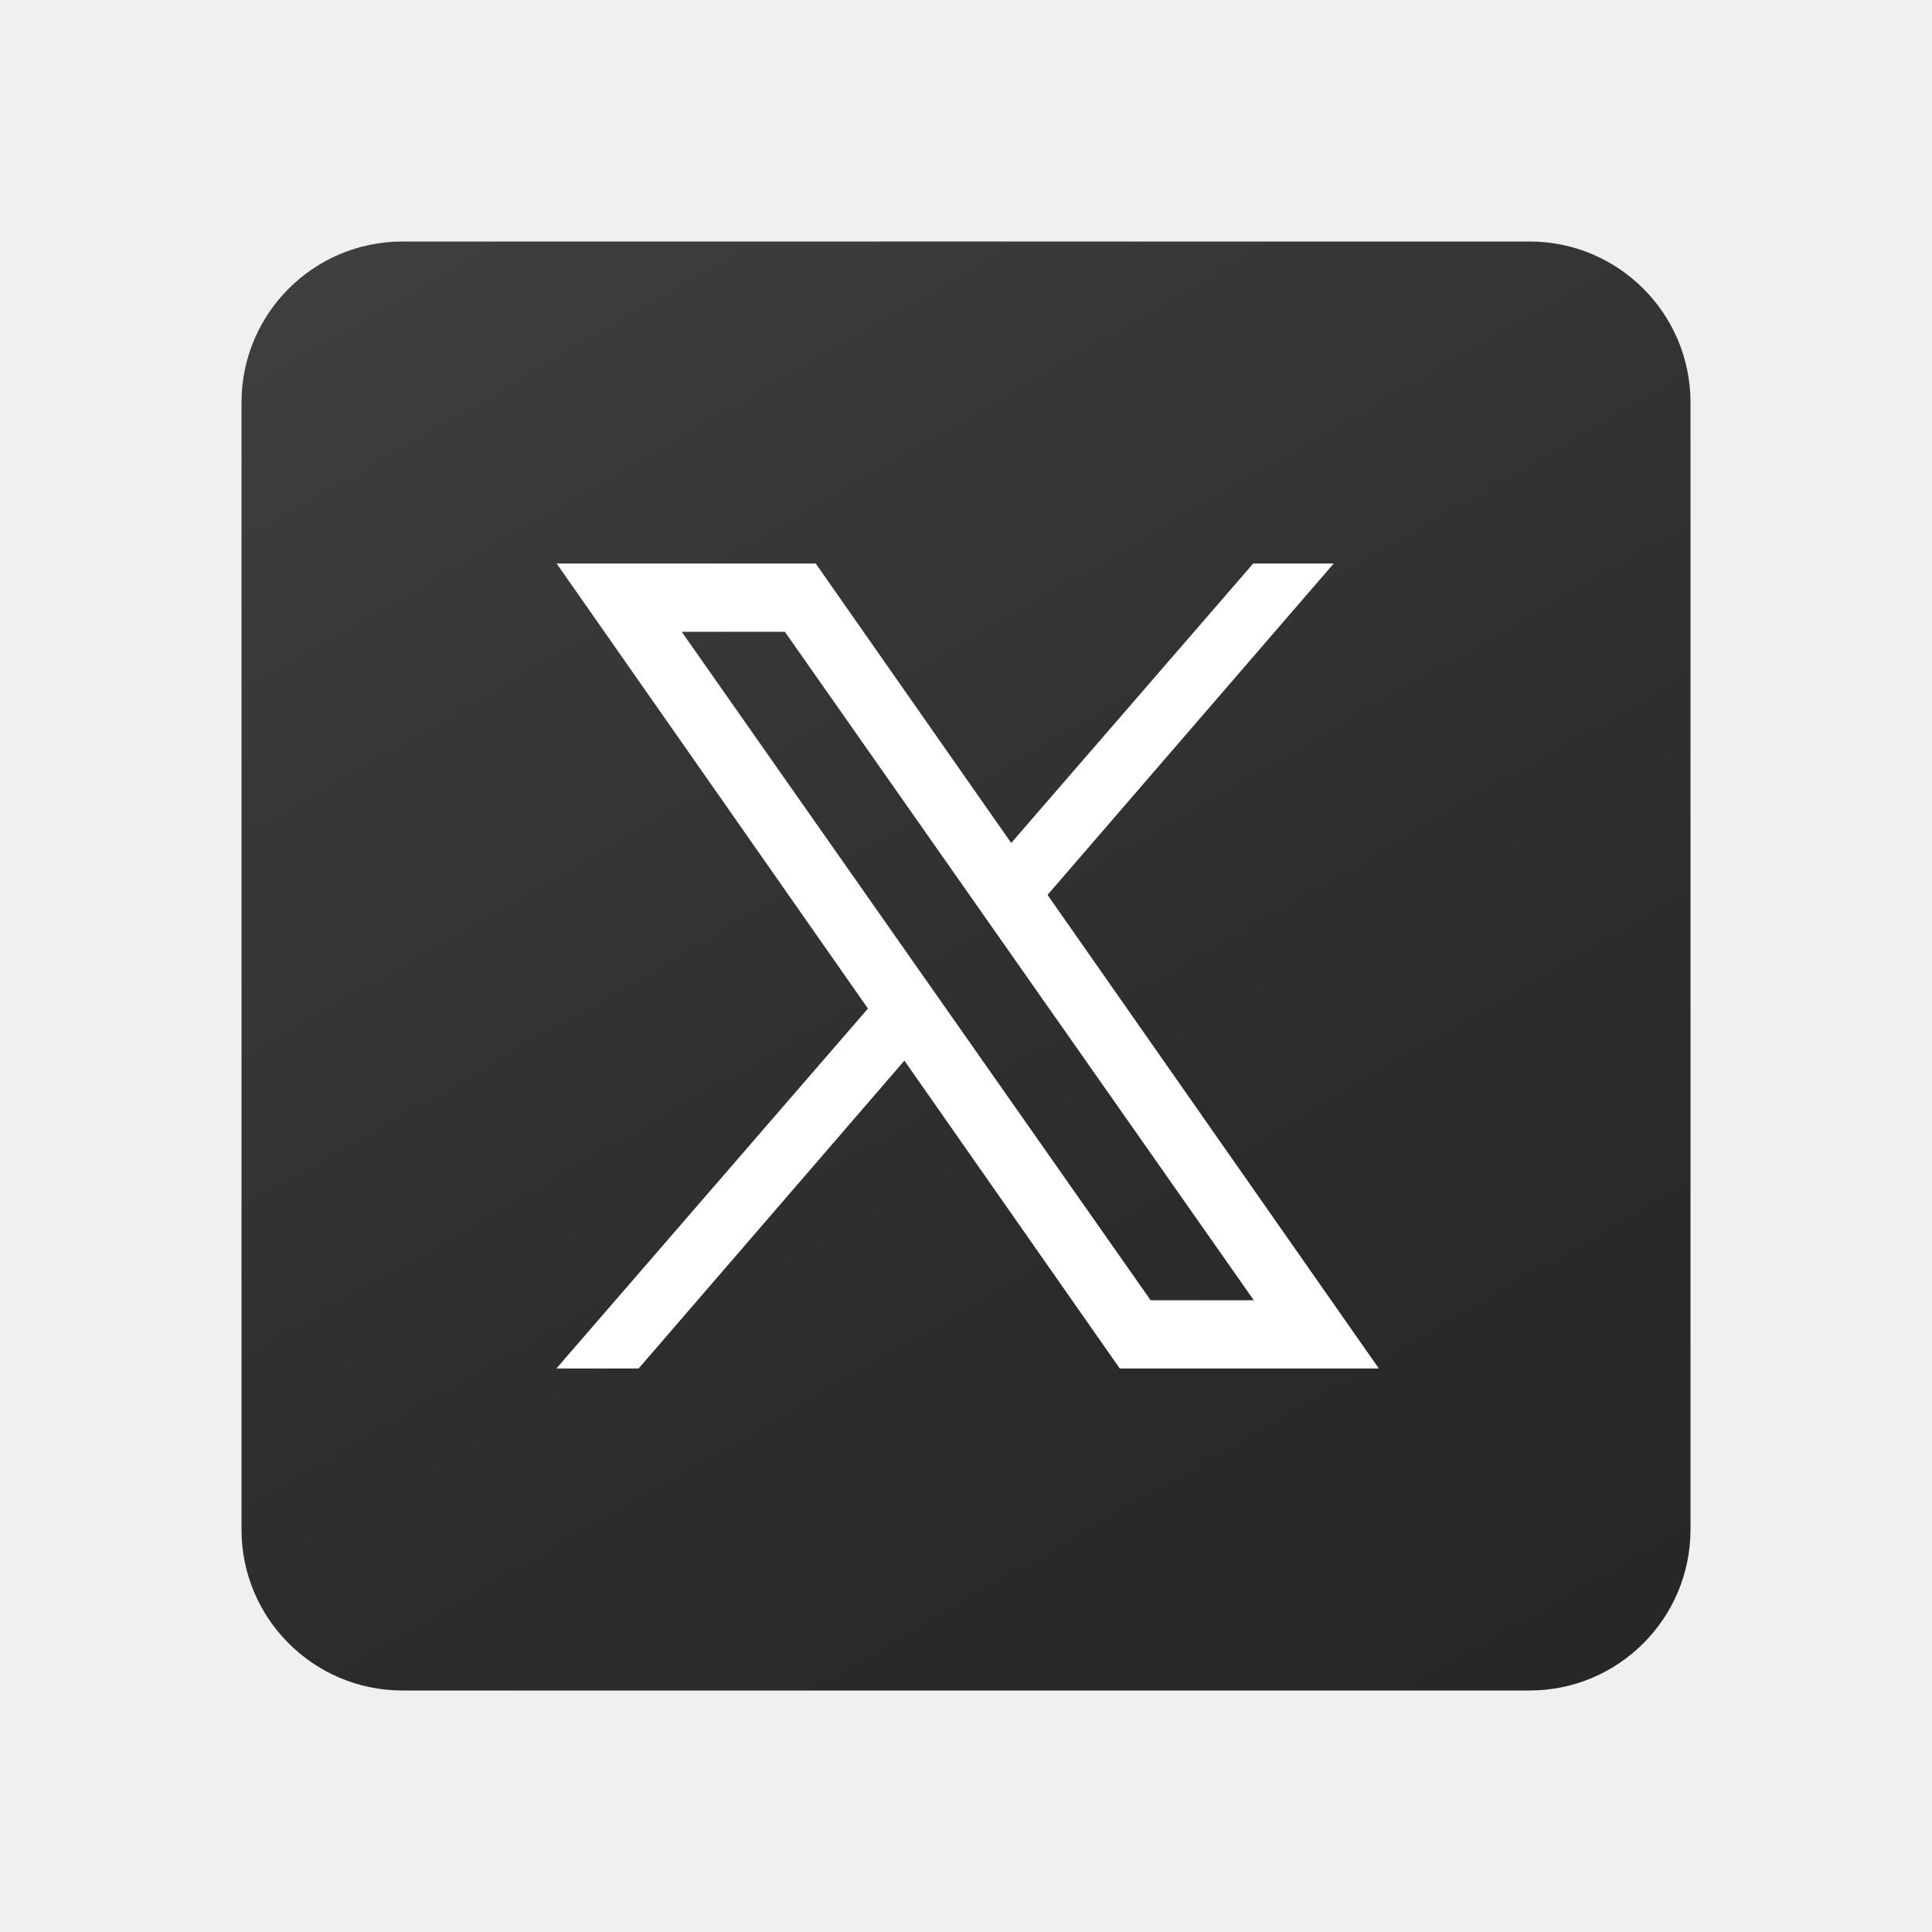
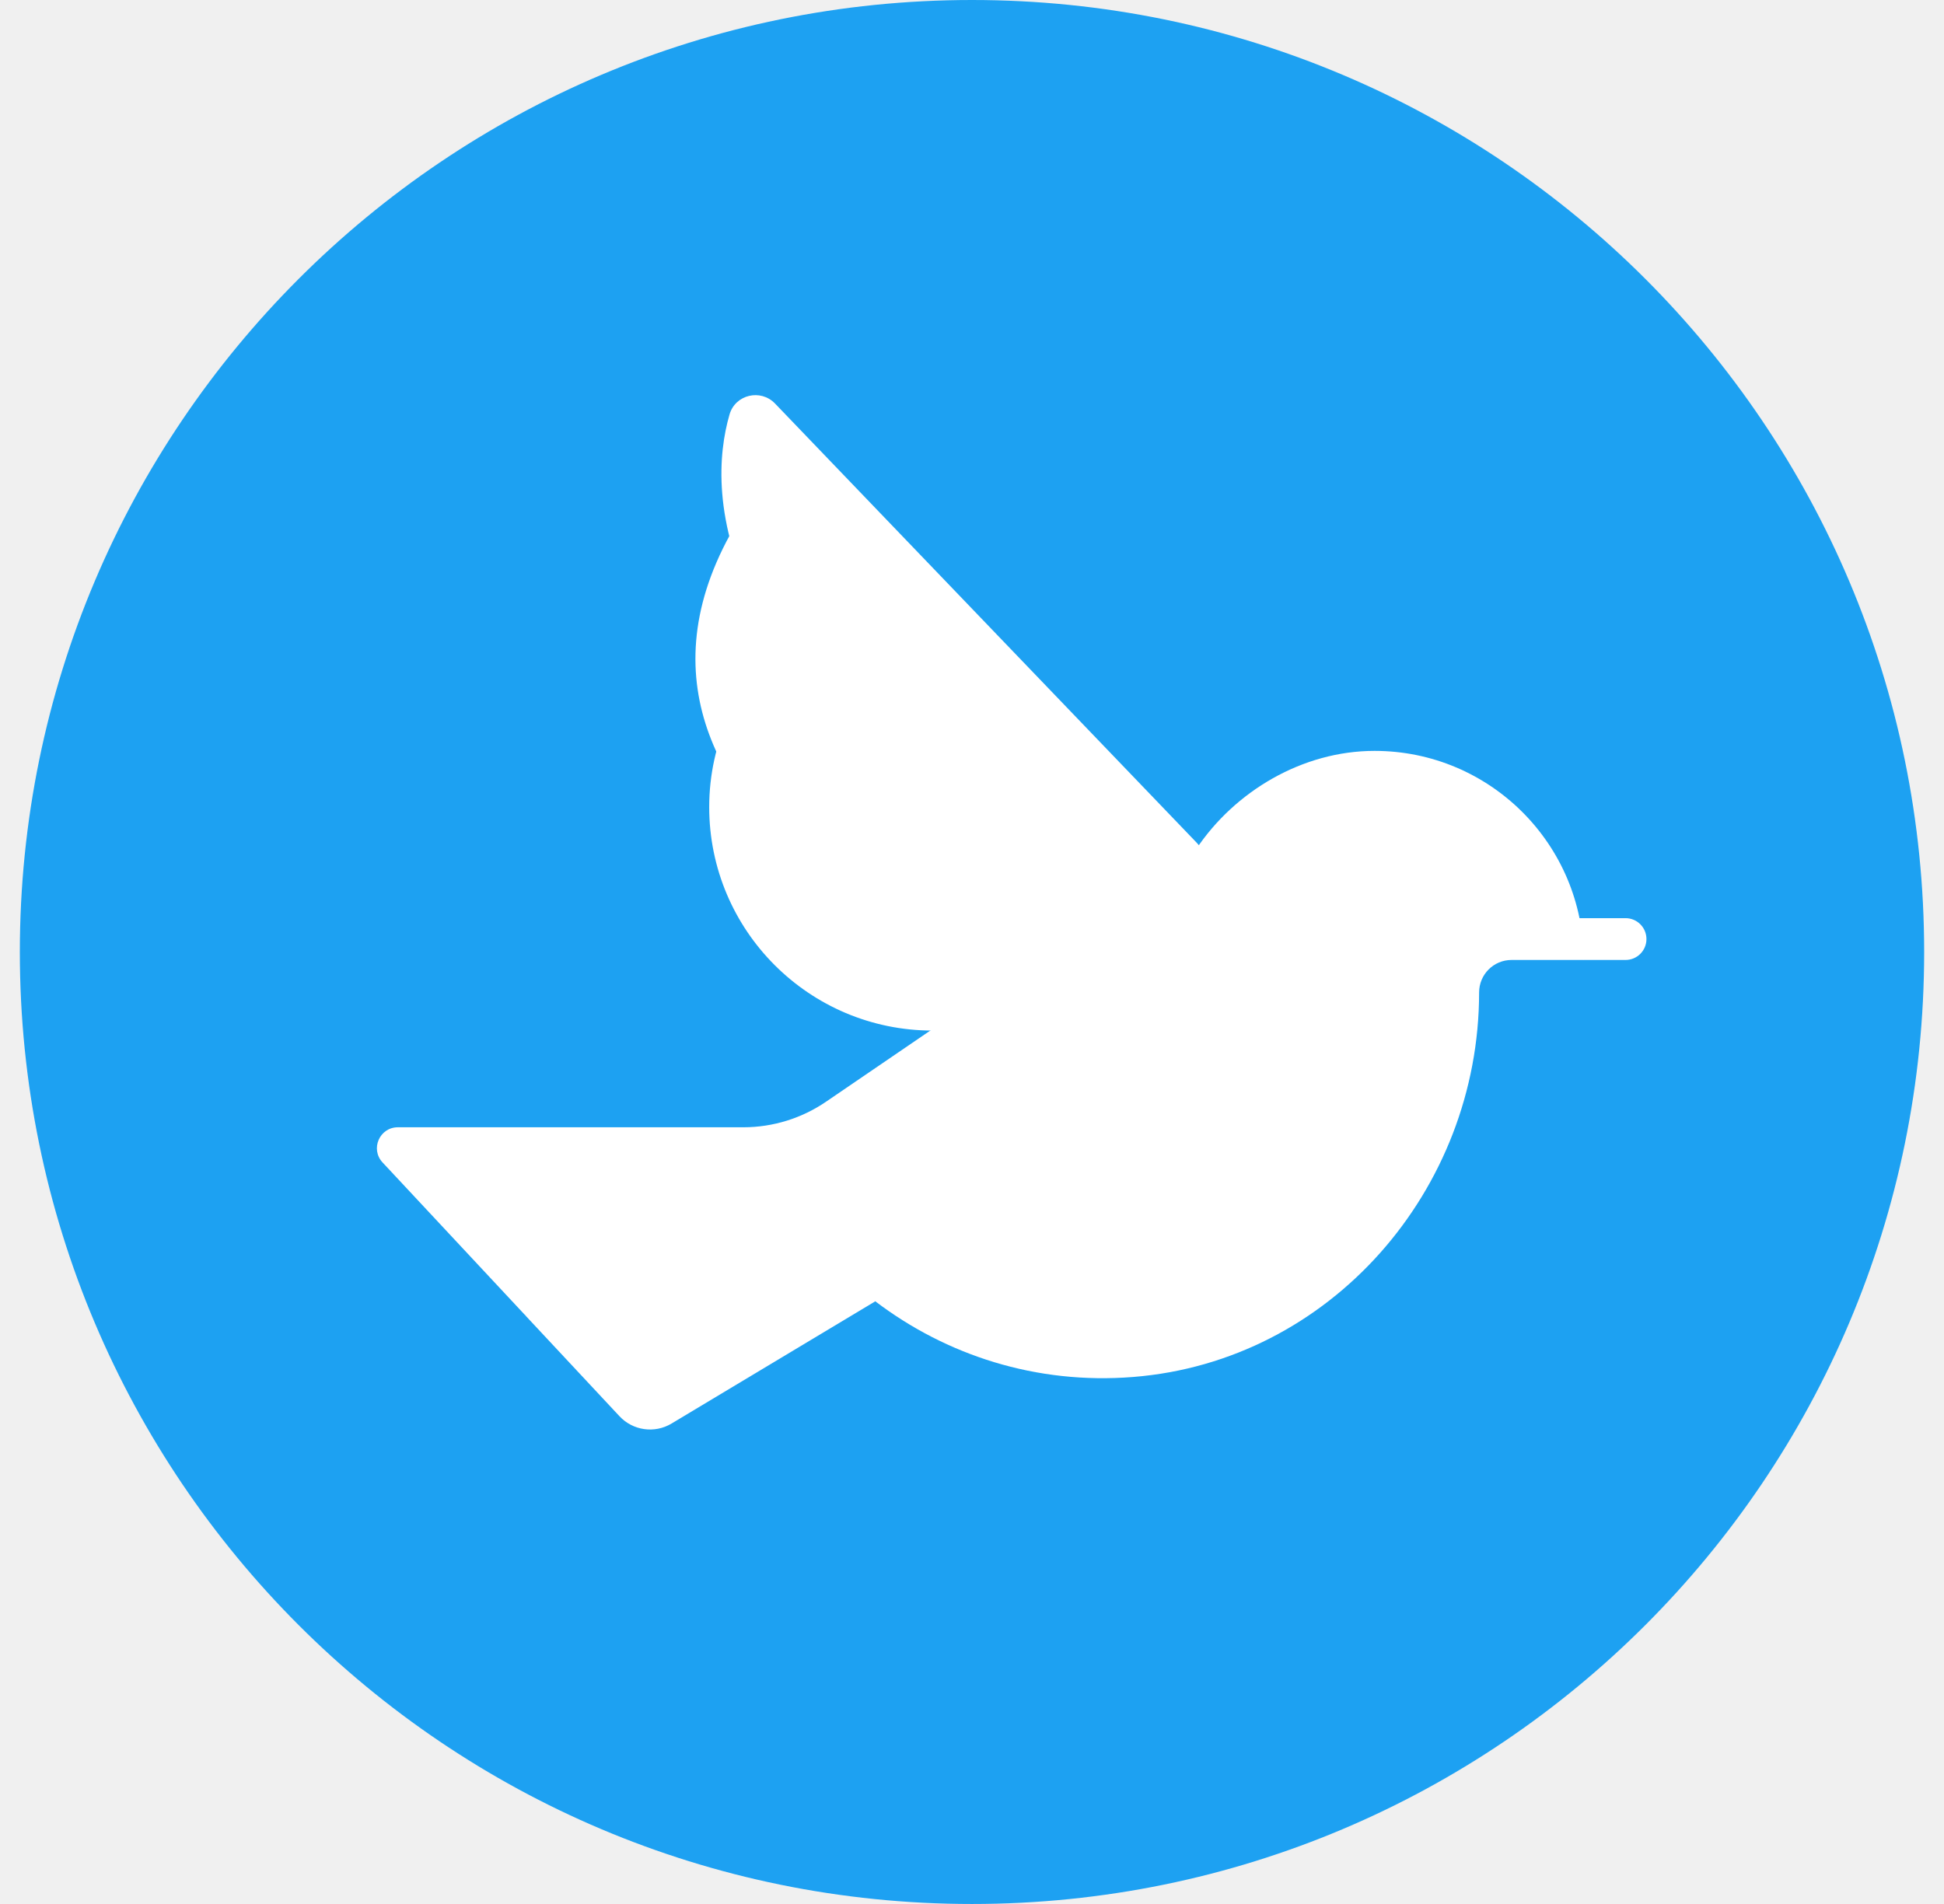
- <svg xmlns="http://www.w3.org/2000/svg" viewBox="0 0 48 48" width="96px" height="96px" baseProfile="basic">
-   <linearGradient id="U8Yg0Q5gzpRbQDBSnSCfPa" x1="4.338" x2="38.984" y1="-10.056" y2="49.954" gradientUnits="userSpaceOnUse">
-     <stop offset="0" stop-color="#4b4b4b" />
-     <stop offset=".247" stop-color="#3e3e3e" />
-     <stop offset=".686" stop-color="#2b2b2b" />
-     <stop offset="1" stop-color="#252525" />
-   </linearGradient>
-   <path fill="url(#U8Yg0Q5gzpRbQDBSnSCfPa)" d="M38,42H10c-2.209,0-4-1.791-4-4V10c0-2.209,1.791-4,4-4h28c2.209,0,4,1.791,4,4v28 C42,40.209,40.209,42,38,42z" />
-   <path fill="#fff" d="M34.257,34h-6.437L13.829,14h6.437L34.257,34z M28.587,32.304h2.563L19.499,15.696h-2.563 L28.587,32.304z" />
-   <polygon fill="#fff" points="15.866,34 23.069,25.656 22.127,24.407 13.823,34" />
-   <polygon fill="#fff" points="24.45,21.721 25.355,23.01 33.136,14 31.136,14" />
+ <svg xmlns="http://www.w3.org/2000/svg" width="49" height="48" viewBox="0 0 49 48" fill="none">
+   <path d="M24.5 48C37.755 48 48.5 37.255 48.5 24C48.5 10.745 37.755 0 24.5 0C11.245 0 0.5 10.745 0.5 24C0.5 37.255 11.245 48 24.5 48Z" fill="#1DA1F2" />
+   <g clip-path="url(#clip0_95_4297)">
+     <path d="M38.864 23.147H40.973C41.264 23.147 41.5 23.383 41.5 23.674C41.5 23.965 41.264 24.201 40.973 24.201H39.918L38.864 23.147Z" fill="white" />
+     <path d="M34.647 18.93C32.827 18.93 31.121 19.951 30.149 21.409L20.832 28.312C20.216 28.737 19.485 28.965 18.737 28.965H10.484L9.799 29.473L13.233 33.152L22.062 32.806C23.843 34.16 26.11 34.91 28.562 34.714C33.532 34.319 37.281 30.006 37.282 25.021C37.282 24.568 37.647 24.201 38.1 24.201H39.918C39.918 21.29 37.558 18.93 34.647 18.93Z" fill="white" />
+     <path d="M18.737 28.419H10.028C9.567 28.419 9.328 28.969 9.643 29.306L9.799 29.473H18.737C19.703 29.473 20.635 29.183 21.426 28.637L27.158 24.726C26.911 24.469 26.712 24.17 26.576 23.847L20.832 27.767C20.216 28.191 19.485 28.419 18.737 28.419Z" fill="white" />
+     <path d="M18.373 18.041C18.056 18.746 17.876 19.524 17.876 20.346C17.876 23.458 20.398 25.981 23.51 25.981C24.497 25.981 25.423 25.726 26.229 25.28L18.373 18.041Z" fill="white" />
+     <path d="M35.174 23.147C34.883 23.147 34.647 22.911 34.647 22.62V22.093C34.647 21.802 34.883 21.565 35.174 21.565C35.465 21.565 35.701 21.802 35.701 22.093V22.62C35.701 22.911 35.465 23.147 35.174 23.147Z" fill="white" />
+     <path d="M18.642 31.737L13.233 33.153L15.614 35.703C15.953 36.067 16.5 36.144 16.927 35.888L22.062 32.807L21.337 32.264C20.566 31.687 19.574 31.494 18.642 31.737Z" fill="white" />
+     <path d="M18.403 13.477C14.252 21.039 26.229 25.281 26.229 25.281L29.352 23.568L18.403 13.477Z" fill="white" />
+     <path d="M18.389 10.447C17.811 12.441 17.818 17.237 27.341 23.407C27.94 23.796 28.699 23.858 29.352 23.568L29.726 23.401C30.581 23.021 30.8 21.908 30.152 21.233L19.535 10.173C19.173 9.796 18.535 9.946 18.389 10.447Z" fill="white" />
+   </g>
+   <defs>
+     <clipPath id="clip0_95_4297">
+       <rect width="32" height="32" fill="white" transform="translate(9.5 7)" />
+     </clipPath>
+   </defs>
</svg>
